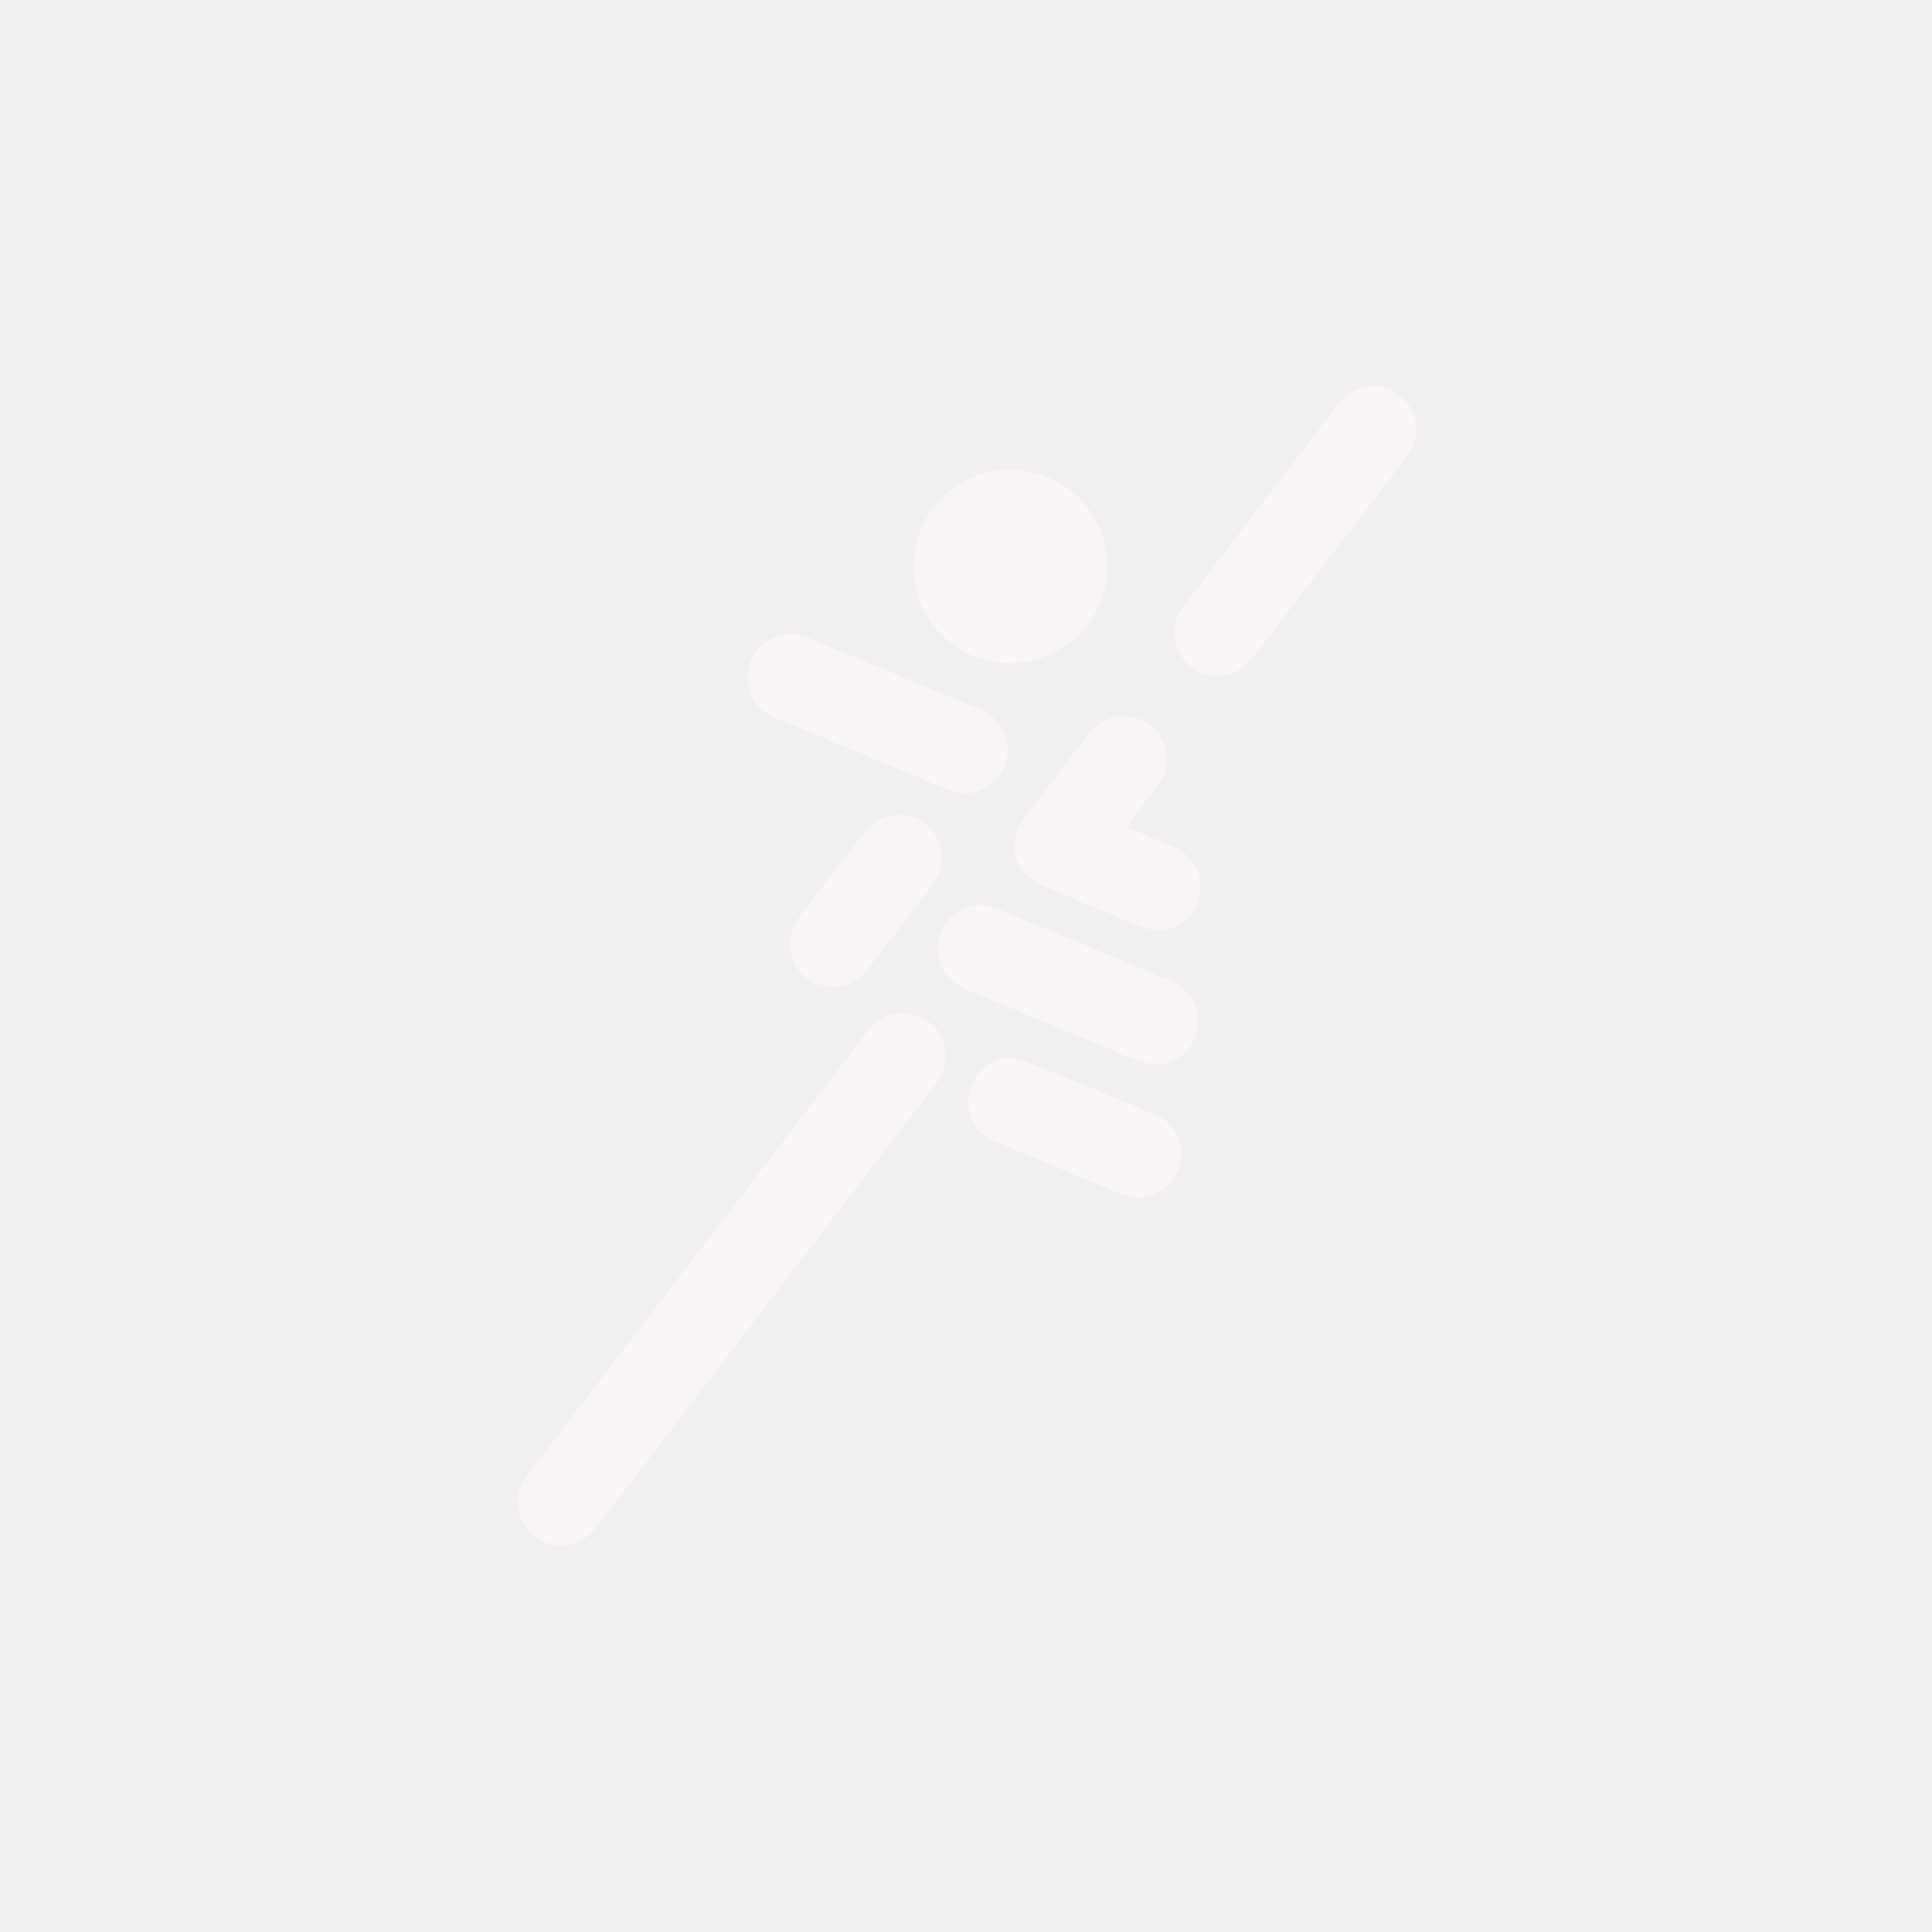
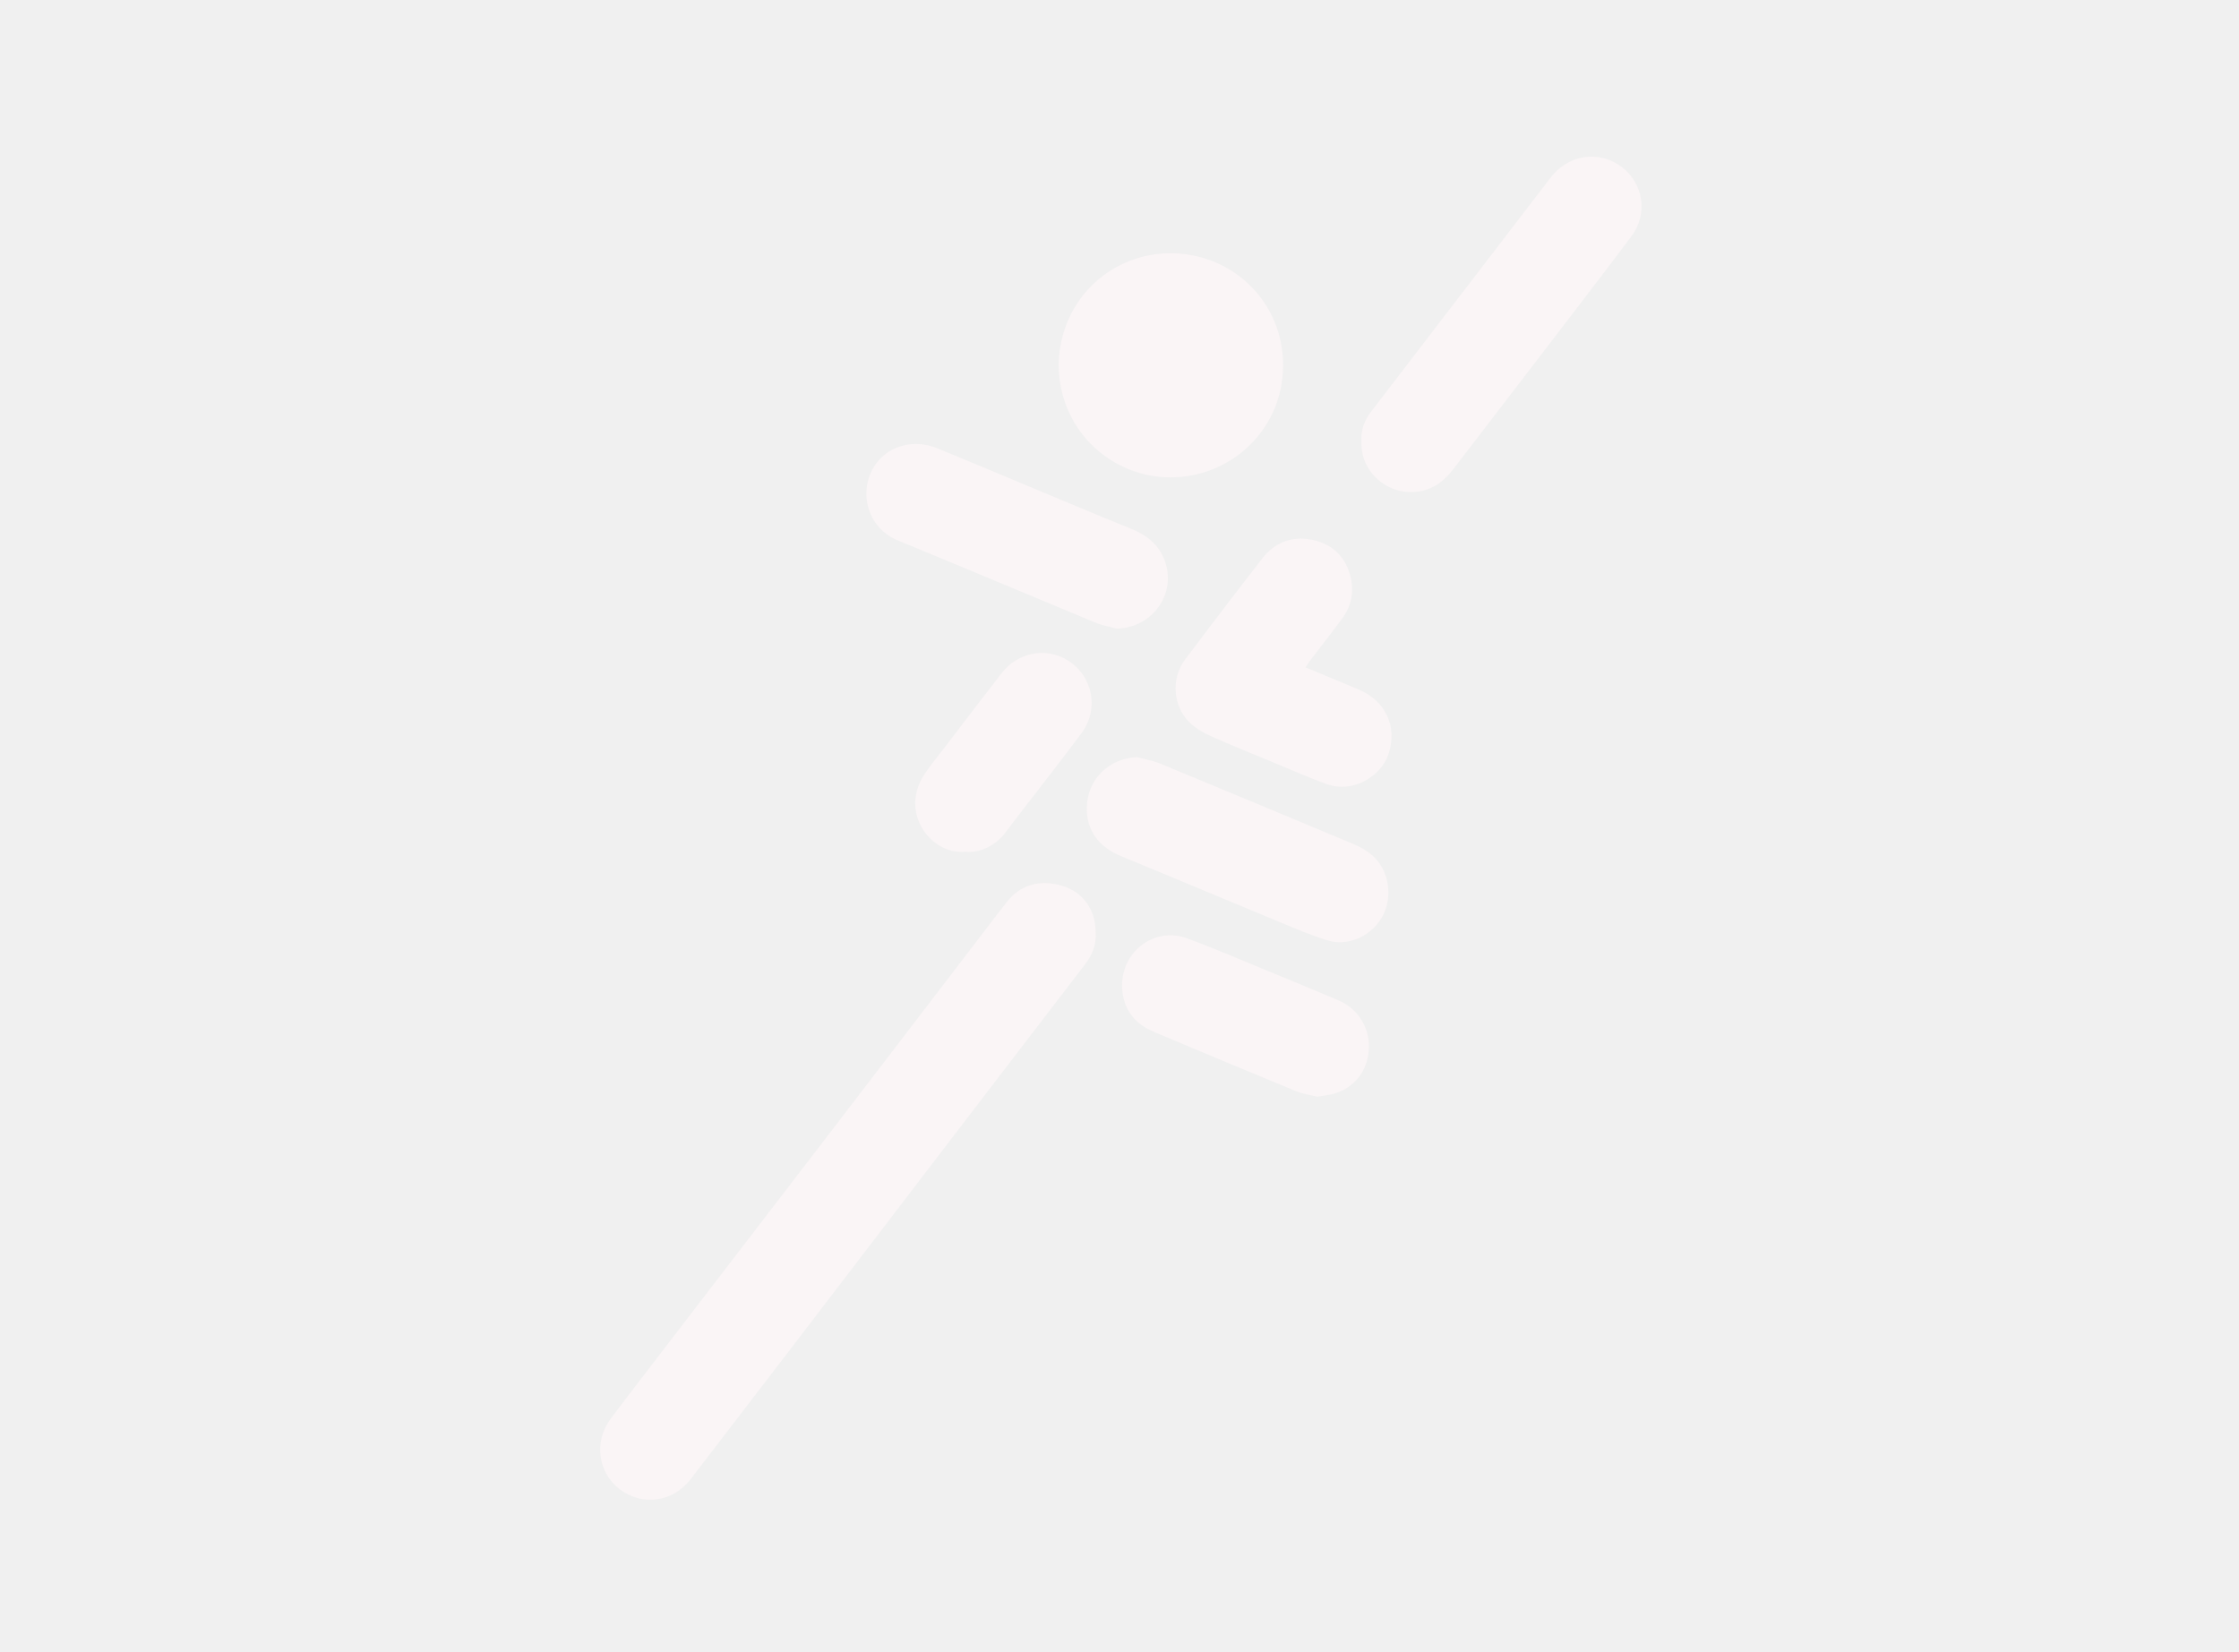
- <svg xmlns="http://www.w3.org/2000/svg" width="500" height="500" viewBox="0 0 500 500" fill="none">
+ <svg xmlns="http://www.w3.org/2000/svg" width="500" height="369" viewBox="0 0 500 369" fill="none">
  <g clip-path="url(#clip0_904_373)">
-     <path d="M244.68 273.328C244.845 276.025 243.909 278.31 242.285 280.43C231.523 294.44 220.815 308.45 210.08 322.461C198.795 337.215 187.537 351.941 176.251 366.694C168.902 376.273 161.553 385.852 154.204 395.431C150.295 400.523 143.414 401.487 138.376 397.633C133.532 393.945 132.569 387.008 136.34 381.943C140.606 376.246 145.01 370.603 149.332 364.933C160.589 350.289 171.82 335.646 183.078 320.975C195.327 305.01 207.548 289.018 219.769 273.053C221.503 270.796 223.182 268.539 224.972 266.309C227.641 262.978 231.825 261.217 237.33 262.896C242.01 264.355 244.68 268.346 244.68 273.328Z" fill="#FAF5F6" />
-     <path d="M236.422 146.16C236.863 131.572 248.561 121.222 262.049 121.58C276.362 121.965 287.344 133.719 286.491 148.114C285.665 161.987 273.829 172.282 260.094 171.594C247.625 170.96 236.34 160.749 236.422 146.16Z" fill="#FAF5F6" />
-     <path d="M304.052 163.529C303.832 161.051 304.74 158.794 306.309 156.785C317.209 142.554 328.109 128.351 339.01 114.148C341.459 110.955 343.909 107.762 346.359 104.569C350.24 99.56 356.956 98.514 361.993 102.175C366.948 105.78 368.131 112.717 364.333 117.754C356.984 127.553 349.497 137.242 342.065 146.958C336.229 154.583 330.367 162.18 324.531 169.805C322.384 172.612 319.742 174.539 316.108 174.869C309.447 175.475 303.667 170.052 304.052 163.529Z" fill="#FAF5F6" />
-     <path d="M291.528 214.066C295.189 215.58 298.547 216.983 301.905 218.387C302.841 218.773 303.777 219.158 304.658 219.626C310.08 222.488 312.117 228.379 309.805 234.132C308.264 237.958 302.538 242.444 296.07 240.077C292.299 238.701 288.638 237.077 284.922 235.536C280.023 233.499 275.123 231.544 270.279 229.37C268.572 228.599 266.865 227.581 265.544 226.259C262.104 222.846 261.36 216.763 264.581 212.414C268.132 207.652 271.737 202.945 275.343 198.211C277.518 195.376 279.692 192.568 281.867 189.761C284.729 186.1 288.556 184.668 293.042 185.577C297.639 186.54 300.612 189.458 301.658 194.11C302.401 197.413 301.713 200.468 299.703 203.193C297.364 206.359 294.941 209.441 292.547 212.579C292.271 212.965 292.024 213.35 291.528 214.066Z" fill="#FAF5F6" />
-     <path d="M253.928 234.104C255.662 234.6 257.507 234.903 259.158 235.591C273.334 241.454 287.509 247.372 301.657 253.29C304.052 254.281 306.282 255.464 307.878 257.611C310.603 261.217 310.796 266.695 308.236 270.493C305.676 274.319 300.859 276.384 296.51 275.062C292.849 273.961 289.326 272.42 285.775 270.961C273.967 266.089 262.186 261.107 250.35 256.235C245.533 254.253 242.67 250.675 242.698 245.583C242.753 238.921 247.735 234.407 253.928 234.104Z" fill="#FAF5F6" />
-     <path d="M249.414 205.422C247.845 204.982 246.194 204.734 244.707 204.101C229.954 197.991 215.228 191.77 200.446 185.687C193.372 182.769 191.391 174.071 195.85 168.291C198.767 164.492 204.245 163.061 209.227 165.098C216.163 167.933 223.045 170.85 229.981 173.741C237.578 176.906 245.148 180.099 252.745 183.182C256.13 184.558 258.773 186.678 260.067 190.146C262.847 197.55 257.452 205.175 249.414 205.422Z" fill="#FAF5F6" />
-     <path d="M294.171 309.964C292.74 309.607 290.978 309.386 289.409 308.726C279.197 304.514 268.985 300.248 258.801 295.954C257.452 295.376 256.076 294.798 254.92 293.972C250.048 290.504 249.69 284.035 251.782 279.907C254.204 275.145 259.709 272.695 264.829 274.512C270.499 276.549 276.032 278.971 281.619 281.255C287.372 283.623 293.097 285.99 298.823 288.412C303.447 290.366 305.842 294.743 305.704 299.037C305.511 304.349 302.291 307.9 298.245 309.194C297.061 309.579 295.767 309.689 294.171 309.964Z" fill="#FAF5F6" />
-     <path d="M215.503 255.243C208.043 255.931 201.19 246.958 205.979 238.728C207.41 236.306 209.31 234.131 211.016 231.874C215.227 226.342 219.439 220.809 223.705 215.331C227.339 210.652 233.642 209.496 238.431 212.496C244.074 216.019 245.505 223.396 241.514 228.764C237.688 233.911 233.752 238.948 229.844 244.013C228.054 246.325 226.265 248.637 224.504 250.977C222.467 253.757 218.861 255.629 215.503 255.243Z" fill="#FAF5F6" />
+     <path d="M244.68 208.328C244.845 211.025 243.909 213.31 242.285 215.43C231.523 229.44 220.815 243.45 210.08 257.461C198.795 272.215 187.537 286.941 176.251 301.694C168.902 311.273 161.553 320.852 154.204 330.431C150.295 335.523 143.414 336.487 138.376 332.633C133.532 328.945 132.569 322.008 136.34 316.943C140.606 311.246 145.01 305.603 149.332 299.933C160.589 285.289 171.82 270.646 183.078 255.975C195.327 240.01 207.548 224.018 219.769 208.053C221.503 205.796 223.182 203.539 224.972 201.309C227.641 197.978 231.825 196.217 237.33 197.896C242.01 199.355 244.68 203.346 244.68 208.328Z" fill="#FAF5F6" />
+     <path d="M236.422 81.16C236.863 66.572 248.561 56.222 262.049 56.58C276.362 56.965 287.344 68.719 286.491 83.114C285.665 96.987 273.829 107.282 260.094 106.594C247.625 105.96 236.34 95.749 236.422 81.16Z" fill="#FAF5F6" />
+     <path d="M304.052 98.529C303.832 96.052 304.74 93.794 306.309 91.785C317.209 77.554 328.109 63.351 339.01 49.148C341.459 45.955 343.909 42.762 346.359 39.569C350.24 34.56 356.956 33.514 361.993 37.175C366.948 40.78 368.131 47.717 364.333 52.754C356.984 62.553 349.497 72.242 342.065 81.959C336.229 89.583 330.367 97.18 324.531 104.805C322.384 107.612 319.742 109.539 316.108 109.869C309.447 110.475 303.667 105.052 304.052 98.529Z" fill="#FAF5F6" />
+     <path d="M291.528 149.066C295.189 150.58 298.547 151.983 301.905 153.387C302.841 153.773 303.777 154.158 304.658 154.626C310.08 157.488 312.117 163.379 309.805 169.132C308.264 172.958 302.538 177.444 296.07 175.077C292.299 173.701 288.638 172.077 284.922 170.536C280.023 168.499 275.123 166.544 270.279 164.37C268.572 163.599 266.865 162.581 265.544 161.259C262.104 157.846 261.36 151.763 264.581 147.414C268.132 142.652 271.737 137.945 275.343 133.211C277.518 130.376 279.692 127.568 281.867 124.761C284.729 121.1 288.556 119.668 293.042 120.577C297.639 121.54 300.612 124.458 301.658 129.11C302.401 132.413 301.713 135.468 299.703 138.193C297.364 141.359 294.941 144.441 292.547 147.579C292.271 147.965 292.024 148.35 291.528 149.066Z" fill="#FAF5F6" />
+     <path d="M253.928 169.104C255.662 169.599 257.507 169.902 259.158 170.59C273.334 176.453 287.509 182.371 301.657 188.289C304.052 189.28 306.282 190.464 307.878 192.611C310.603 196.217 310.796 201.694 308.236 205.493C305.676 209.319 300.859 211.383 296.51 210.062C292.849 208.961 289.326 207.419 285.775 205.961C273.967 201.089 262.186 196.106 250.35 191.234C245.533 189.253 242.67 185.674 242.698 180.582C242.753 173.921 247.735 169.407 253.928 169.104Z" fill="#FAF5F6" />
+     <path d="M249.414 140.422C247.845 139.982 246.194 139.734 244.707 139.101C229.954 132.991 215.228 126.77 200.446 120.687C193.372 117.769 191.391 109.071 195.85 103.291C198.767 99.492 204.245 98.061 209.227 100.098C216.163 102.933 223.045 105.85 229.981 108.741C237.578 111.906 245.148 115.099 252.745 118.182C256.13 119.558 258.773 121.678 260.067 125.146C262.847 132.55 257.452 140.175 249.414 140.422Z" fill="#FAF5F6" />
+     <path d="M294.171 244.964C292.74 244.607 290.978 244.386 289.409 243.726C279.197 239.514 268.985 235.248 258.801 230.954C257.452 230.376 256.076 229.798 254.92 228.972C250.048 225.504 249.69 219.035 251.782 214.907C254.204 210.145 259.709 207.695 264.829 209.512C270.499 211.549 276.032 213.971 281.619 216.255C287.372 218.623 293.097 220.99 298.823 223.412C303.447 225.366 305.842 229.743 305.704 234.037C305.511 239.349 302.291 242.9 298.245 244.194C297.061 244.579 295.767 244.689 294.171 244.964Z" fill="#FAF5F6" />
+     <path d="M215.503 190.244C208.043 190.932 201.19 181.959 205.979 173.728C207.41 171.306 209.31 169.132 211.016 166.875C215.227 161.342 219.439 155.809 223.705 150.332C227.339 145.652 233.642 144.496 238.431 147.497C244.074 151.02 245.505 158.397 241.514 163.764C237.688 168.911 233.752 173.949 229.844 179.013C228.054 181.325 226.265 183.638 224.504 185.977C222.467 188.757 218.861 190.629 215.503 190.244Z" fill="#FAF5F6" />
  </g>
  <defs>
    <clipPath id="clip0_904_373">
-       <rect width="232.59" height="300" fill="white" transform="translate(134 100)" />
+       <rect width="232.59" height="300" fill="white" transform="translate(134 35)" />
    </clipPath>
  </defs>
</svg>
